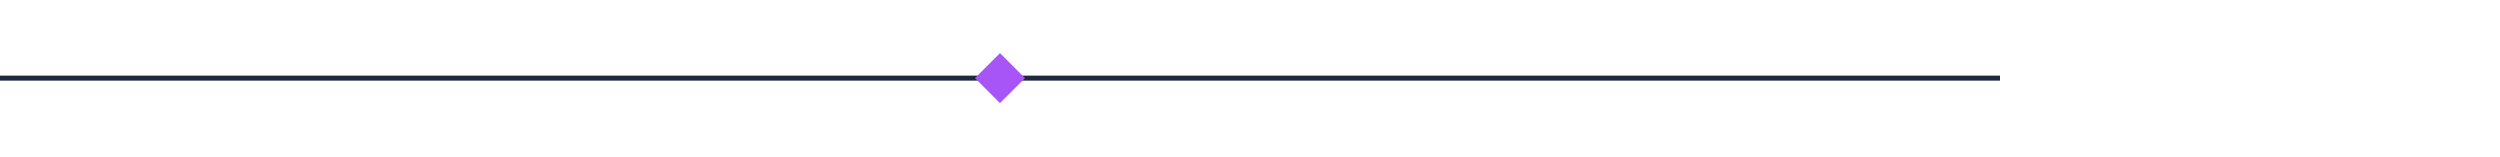
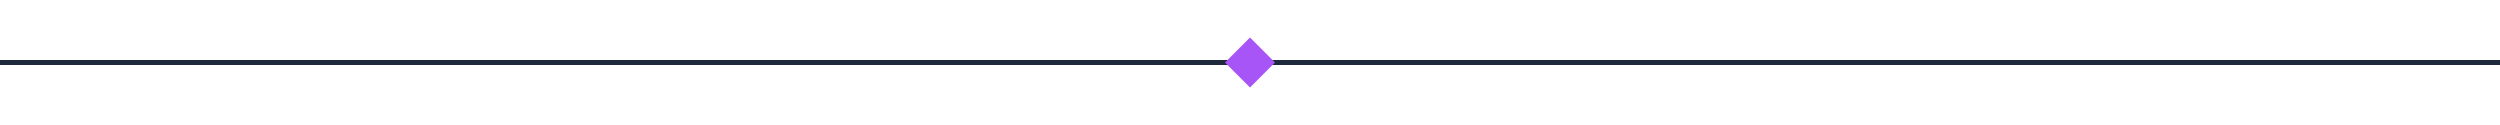
- <svg xmlns="http://www.w3.org/2000/svg" viewBox="0 0 1000 50" width="800" height="50">
-   <line x1="0" y1="25" x2="800" y2="25" stroke="#1e293b" stroke-width="2" />
-   <g transform="translate(400,25)">
+ <svg xmlns="http://www.w3.org/2000/svg" viewBox="0 0 1000 50" width="100%" height="50">
+   <line x1="0" y1="25" x2="1000" y2="25" stroke="#1e293b" stroke-width="2" />
+   <g transform="translate(500,25)">
    <polygon points="0,-10 10,0 0,10 -10,0" fill="#a855f7">
      <animateTransform attributeName="transform" type="rotate" from="0" to="360" dur="2s" repeatCount="indefinite" />
    </polygon>
  </g>
</svg>
